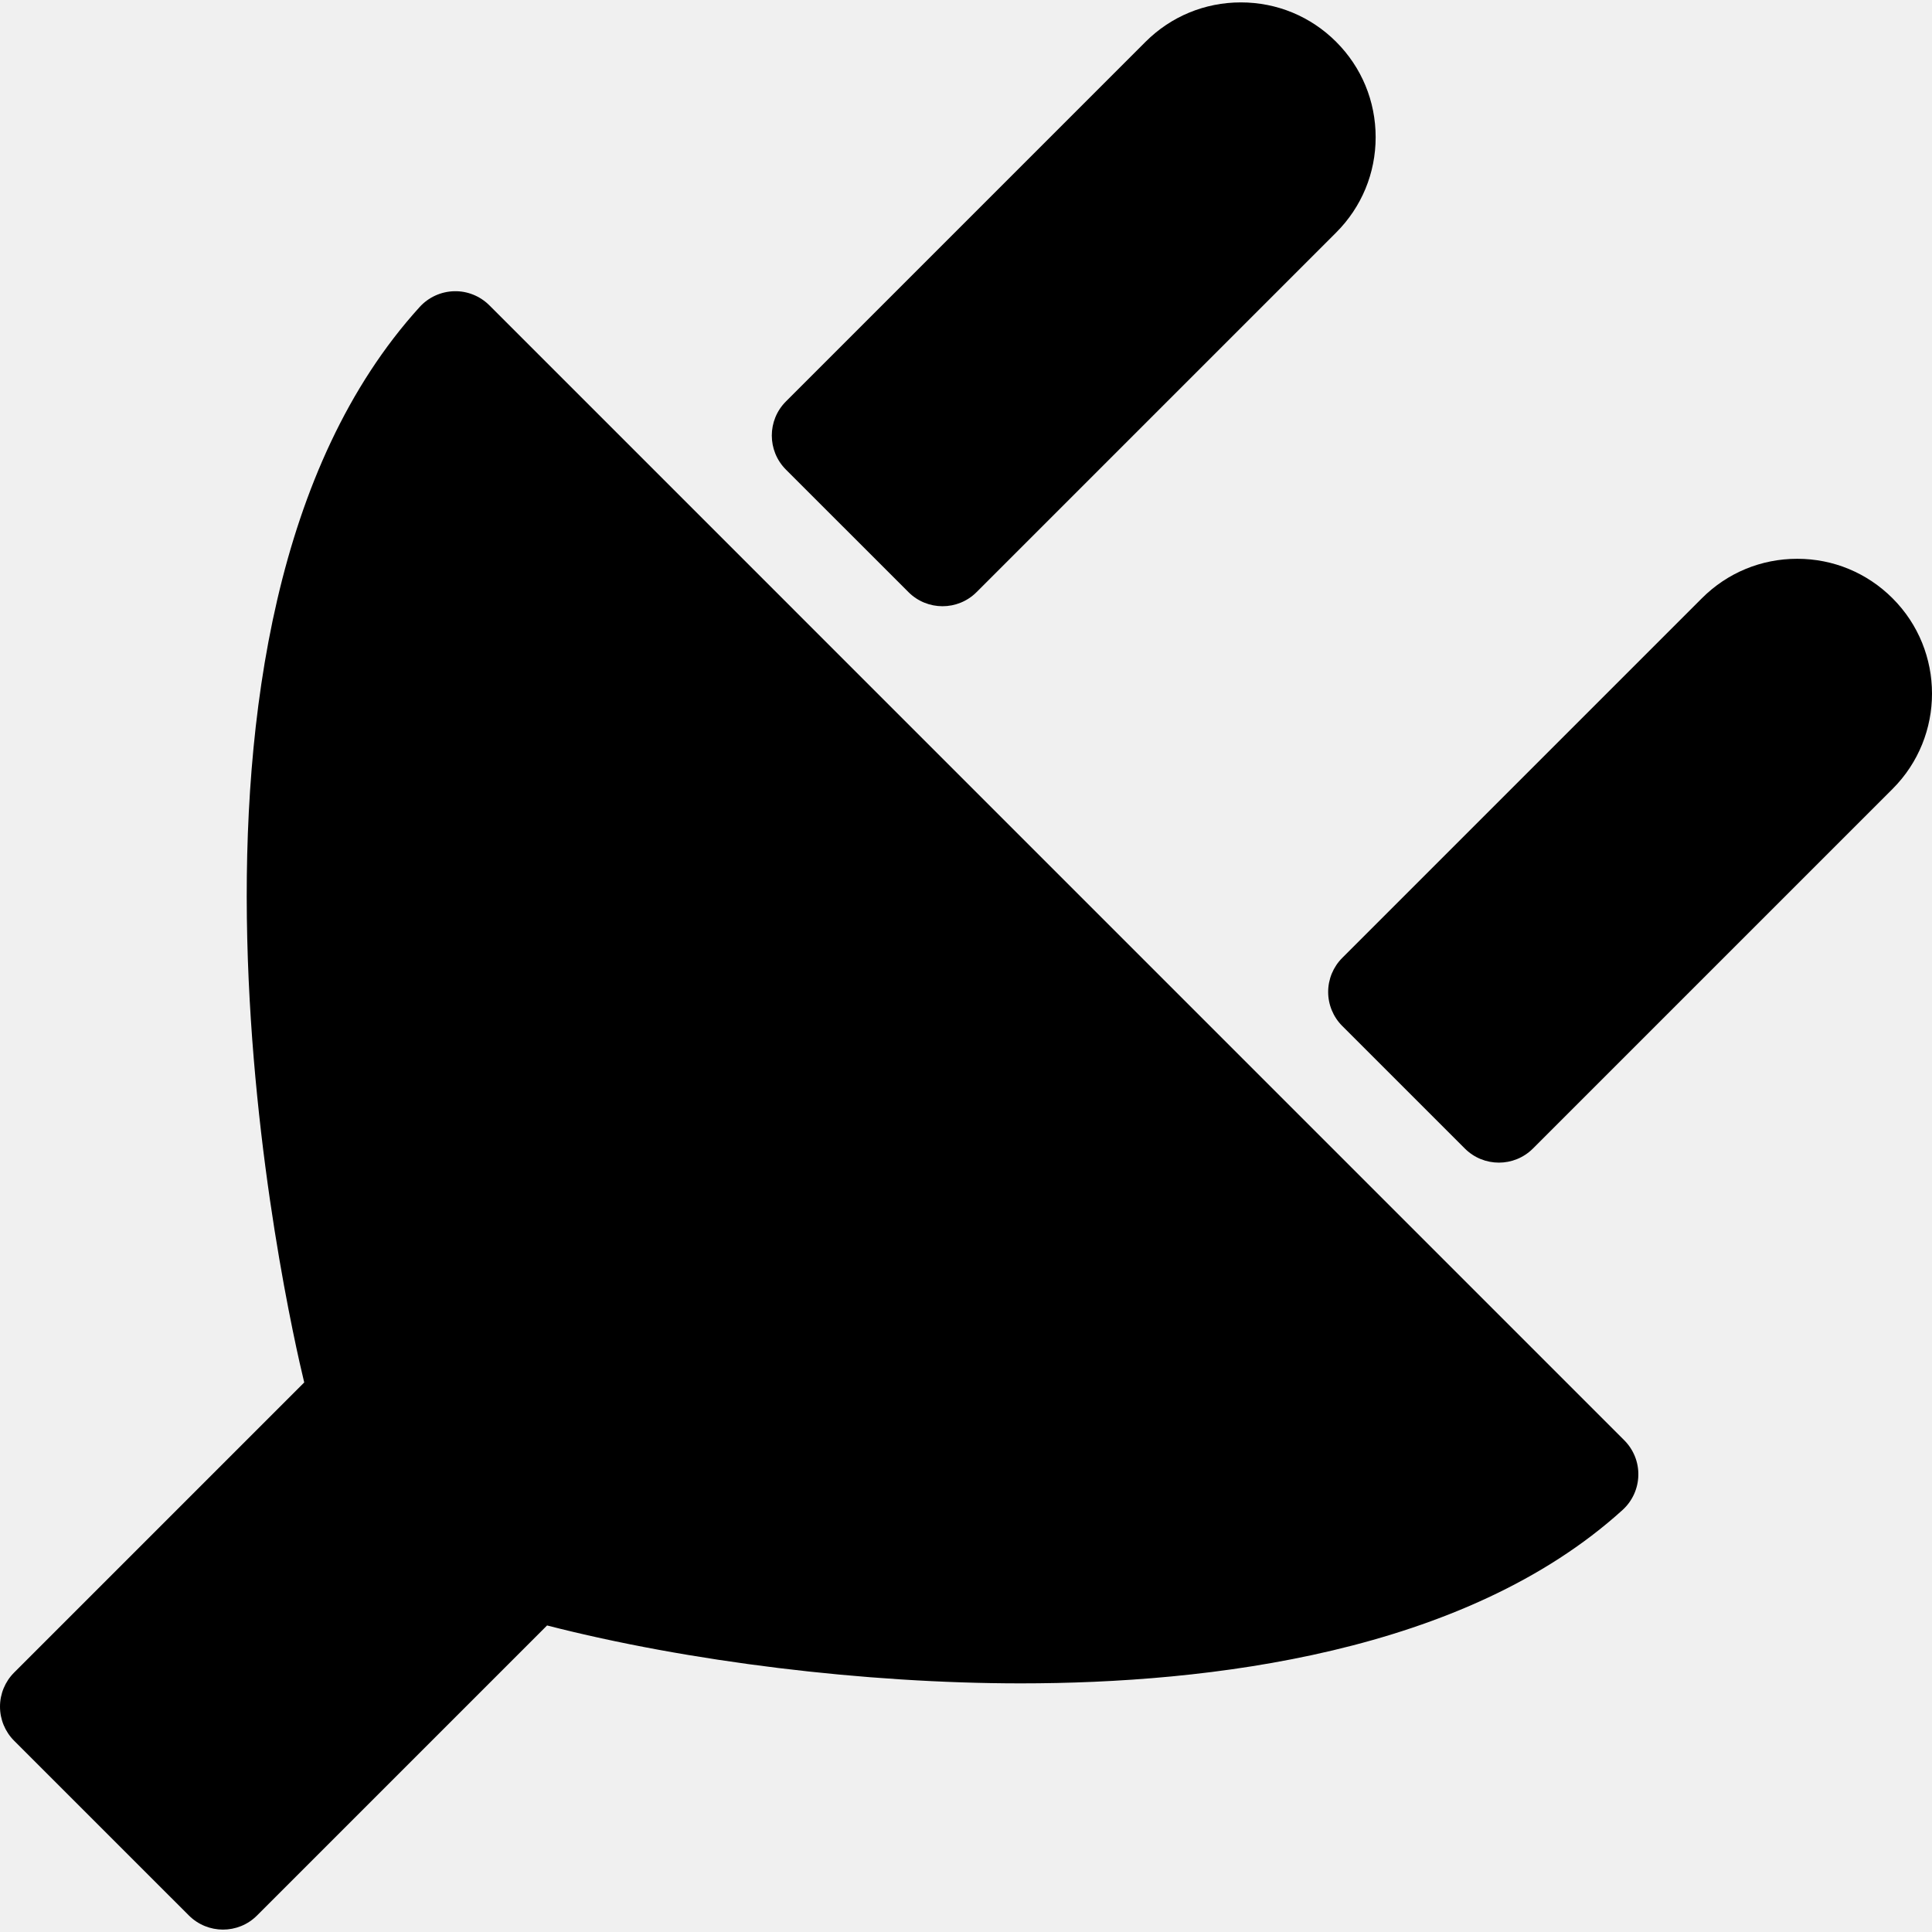
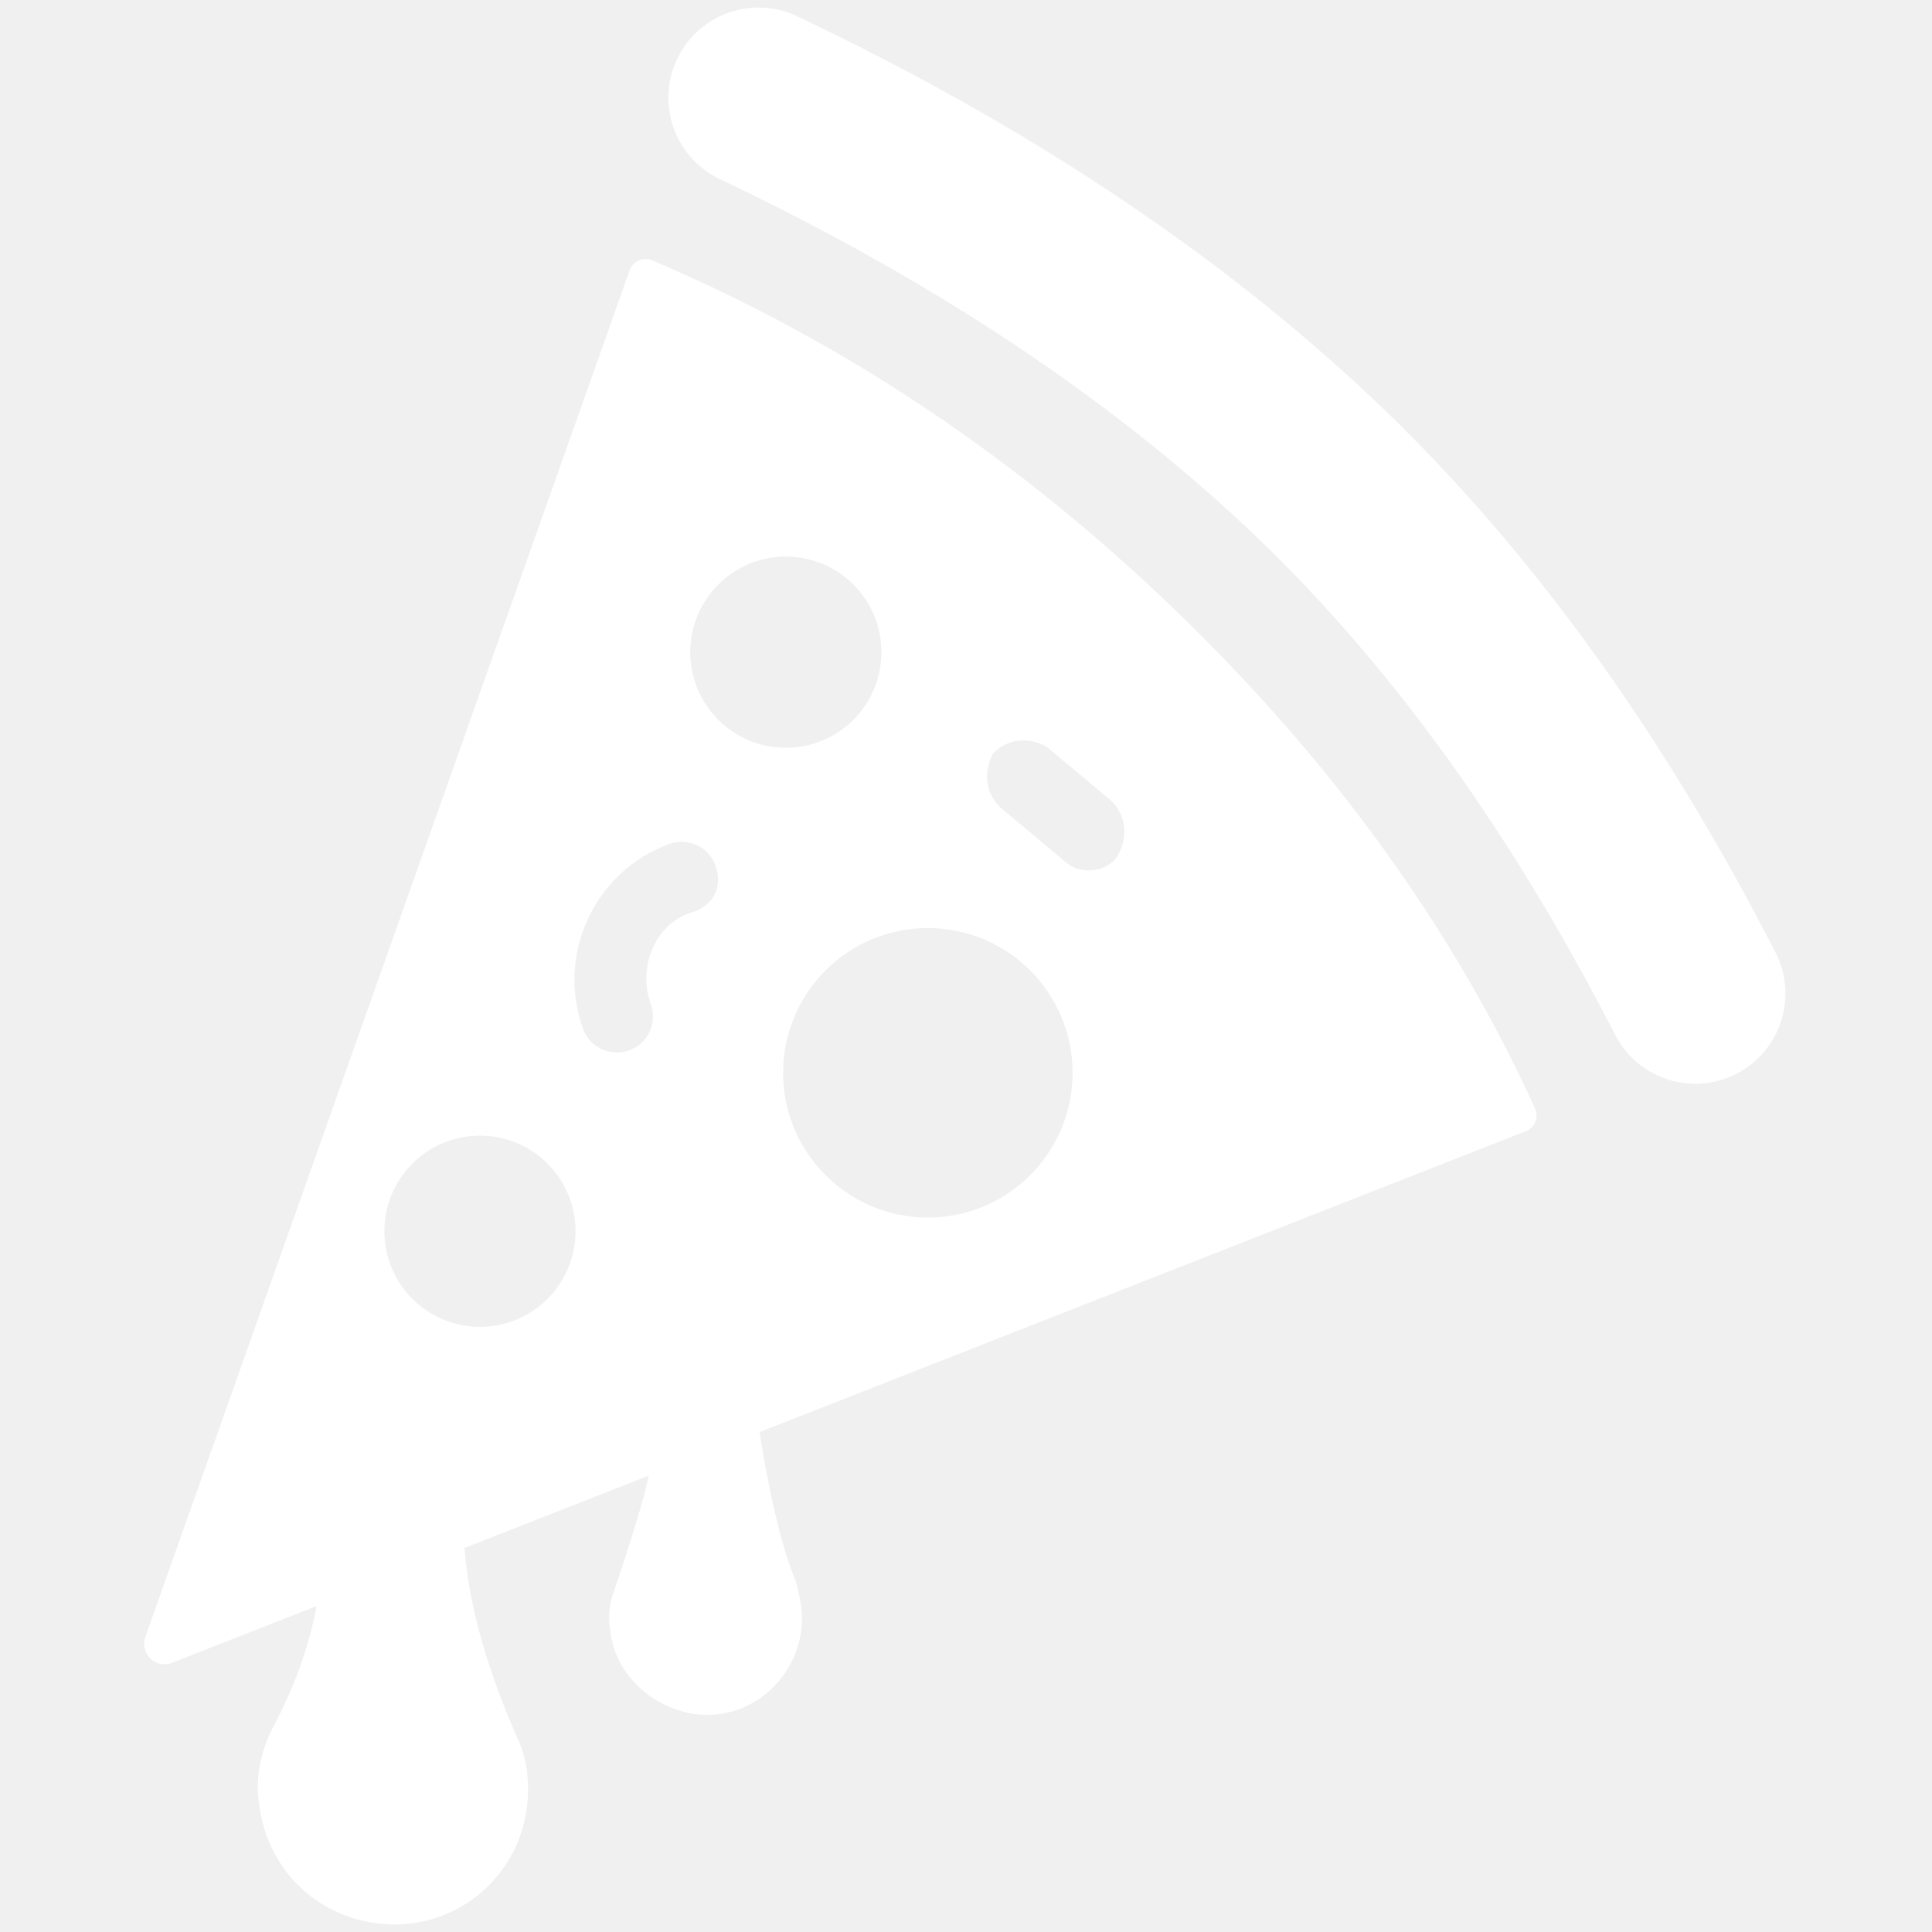
- <svg xmlns="http://www.w3.org/2000/svg" version="1.1" id="Capa_1" x="0px" y="0px" width="99.012px" height="99.012px" viewBox="0 0 99.012 99.012" style="enable-background:new 0 0 99.012 99.012;" xml:space="preserve">
-   <g>
-     <g>
-       <path d="M25.08,15.648c-0.478-0.478-1.135-0.742-1.805-0.723c-0.675,0.017-1.314,0.309-1.768,0.808    c-14.829,16.325-6.762,51.623-5.916,55.115L0.723,85.717C0.26,86.18,0,86.808,0,87.463c0,0.654,0.26,1.283,0.723,1.746    l8.958,8.957c0.482,0.48,1.114,0.723,1.746,0.723c0.631,0,1.264-0.24,1.745-0.723l14.865-14.864    c7.237,1.859,16.289,2.968,24.28,2.968c9.599,0,22.739-1.543,30.836-8.886c0.5-0.454,0.793-1.093,0.809-1.769    c0.018-0.676-0.245-1.328-0.723-1.805L25.08,15.648z" />
-       <path d="M46.557,30.345c0.482,0.482,1.114,0.723,1.746,0.723c0.632,0,1.264-0.241,1.746-0.724l18.428-18.428    c1.305-1.305,2.023-3.04,2.023-4.885c0-1.846-0.719-3.582-2.023-4.886c-1.305-1.305-3.039-2.022-4.885-2.022    c-1.845,0-3.581,0.718-4.887,2.022L40.277,20.574c-0.964,0.964-0.964,2.527,0,3.492L46.557,30.345z" />
-       <path d="M96.99,30.661c-1.305-1.305-3.039-2.024-4.885-2.024c-1.847,0-3.582,0.718-4.886,2.023L68.79,49.089    c-0.464,0.463-0.724,1.091-0.724,1.746s0.26,1.282,0.724,1.746l6.28,6.278c0.481,0.482,1.113,0.724,1.746,0.724    c0.631,0,1.264-0.241,1.746-0.724l18.43-18.429C99.686,37.735,99.686,33.353,96.99,30.661z" />
-     </g>
-   </g>
-   <g>
- </g>
-   <g>
- </g>
-   <g>
- </g>
-   <g>
- </g>
-   <g>
- </g>
-   <g>
- </g>
-   <g>
- </g>
-   <g>
- </g>
-   <g>
- </g>
-   <g>
- </g>
-   <g>
- </g>
-   <g>
- </g>
-   <g>
- </g>
-   <g>
- </g>
-   <g>
- </g>
+ <svg xmlns="http://www.w3.org/2000/svg" width="256" height="256" viewBox="0 0 256 256">
+   <path fill="#FFF" fill-rule="evenodd" d="M83.487,35.674 L83.427,35.823 L19.255,216.914 C19.038,217.528 19.049,218.199 19.287,218.806 C19.812,220.142 21.283,220.826 22.631,220.392 L22.792,220.334 L41.949,212.812 C40.884,218.496 38.851,223.899 36.112,229.009 C34.481,232.257 33.665,235.91 34.481,239.969 C35.704,247.276 41.007,252.959 48.349,254.582 C59.77,257.018 69.968,248.493 69.968,237.128 C69.968,234.692 69.56,232.257 68.336,229.821 C64.94,221.935 62.242,213.701 61.534,205.121 L85.98,195.519 C84.91,200.28 82.802,206.524 81.389,210.743 C80.573,212.772 80.573,214.802 80.981,216.832 C81.797,221.703 85.876,225.762 91.179,226.98 C99.337,228.603 106.271,222.109 106.271,214.396 C106.271,212.772 105.863,211.149 105.455,209.525 C103.309,204.542 101.591,195.914 100.65,189.759 L202.17,149.894 C202.207,149.879 202.244,149.863 202.281,149.847 C203.413,149.33 203.913,147.994 203.396,146.861 C192.556,123.085 176.716,101.128 155.877,80.988 C135.008,60.821 111.861,45.325 86.434,34.503 C86.391,34.484 86.348,34.468 86.304,34.452 C85.182,34.054 83.955,34.599 83.487,35.674 Z M63.597,150.478 C70.592,150.478 76.262,156.149 76.262,163.145 C76.262,170.141 70.592,175.812 63.597,175.812 C56.601,175.812 50.931,170.141 50.931,163.145 C50.931,156.149 56.601,150.478 63.597,150.478 Z M122.945,122.971 C133.538,122.971 142.125,131.559 142.125,142.153 C142.125,152.747 133.538,161.335 122.945,161.335 C112.353,161.335 103.766,152.747 103.766,142.153 C103.766,131.559 112.353,122.971 122.945,122.971 Z M105.632,2.158 C99.675,-0.672 92.551,1.864 89.722,7.822 C86.892,13.78 89.427,20.904 95.385,23.735 C123.264,36.979 146.481,52.343 165.076,69.792 C183.566,87.143 199.89,109.561 214.007,137.106 C217.016,142.976 224.213,145.295 230.082,142.286 C235.951,139.277 238.27,132.079 235.262,126.209 C219.946,96.328 202.011,71.696 181.418,52.372 C160.93,33.147 135.655,16.42 105.632,2.158 Z M94.805,114.686 C95.785,117.38 94.643,119.829 91.95,120.809 C86.849,122.158 84.442,128.118 86.24,133.056 C87.056,135.3 86.078,138.199 83.385,139.179 C81.14,139.996 78.242,139.017 77.262,136.324 C73.668,126.447 78.807,115.425 88.682,111.831 C90.926,111.014 93.824,111.992 94.805,114.686 Z M138.648,98.914 L147.191,106.054 C149.264,108.015 149.434,110.864 148.203,113.194 C146.972,115.525 143.193,116.116 141.12,114.155 L132.576,107.015 C130.504,105.054 130.334,102.206 131.565,99.875 C133.496,97.804 136.323,97.656 138.648,98.914 Z M104.127,73.75 C111.123,73.75 116.793,79.421 116.793,86.417 C116.793,93.413 111.123,99.084 104.127,99.084 C97.132,99.084 91.462,93.413 91.462,86.417 C91.462,79.421 97.132,73.75 104.127,73.75 Z" />
</svg>
